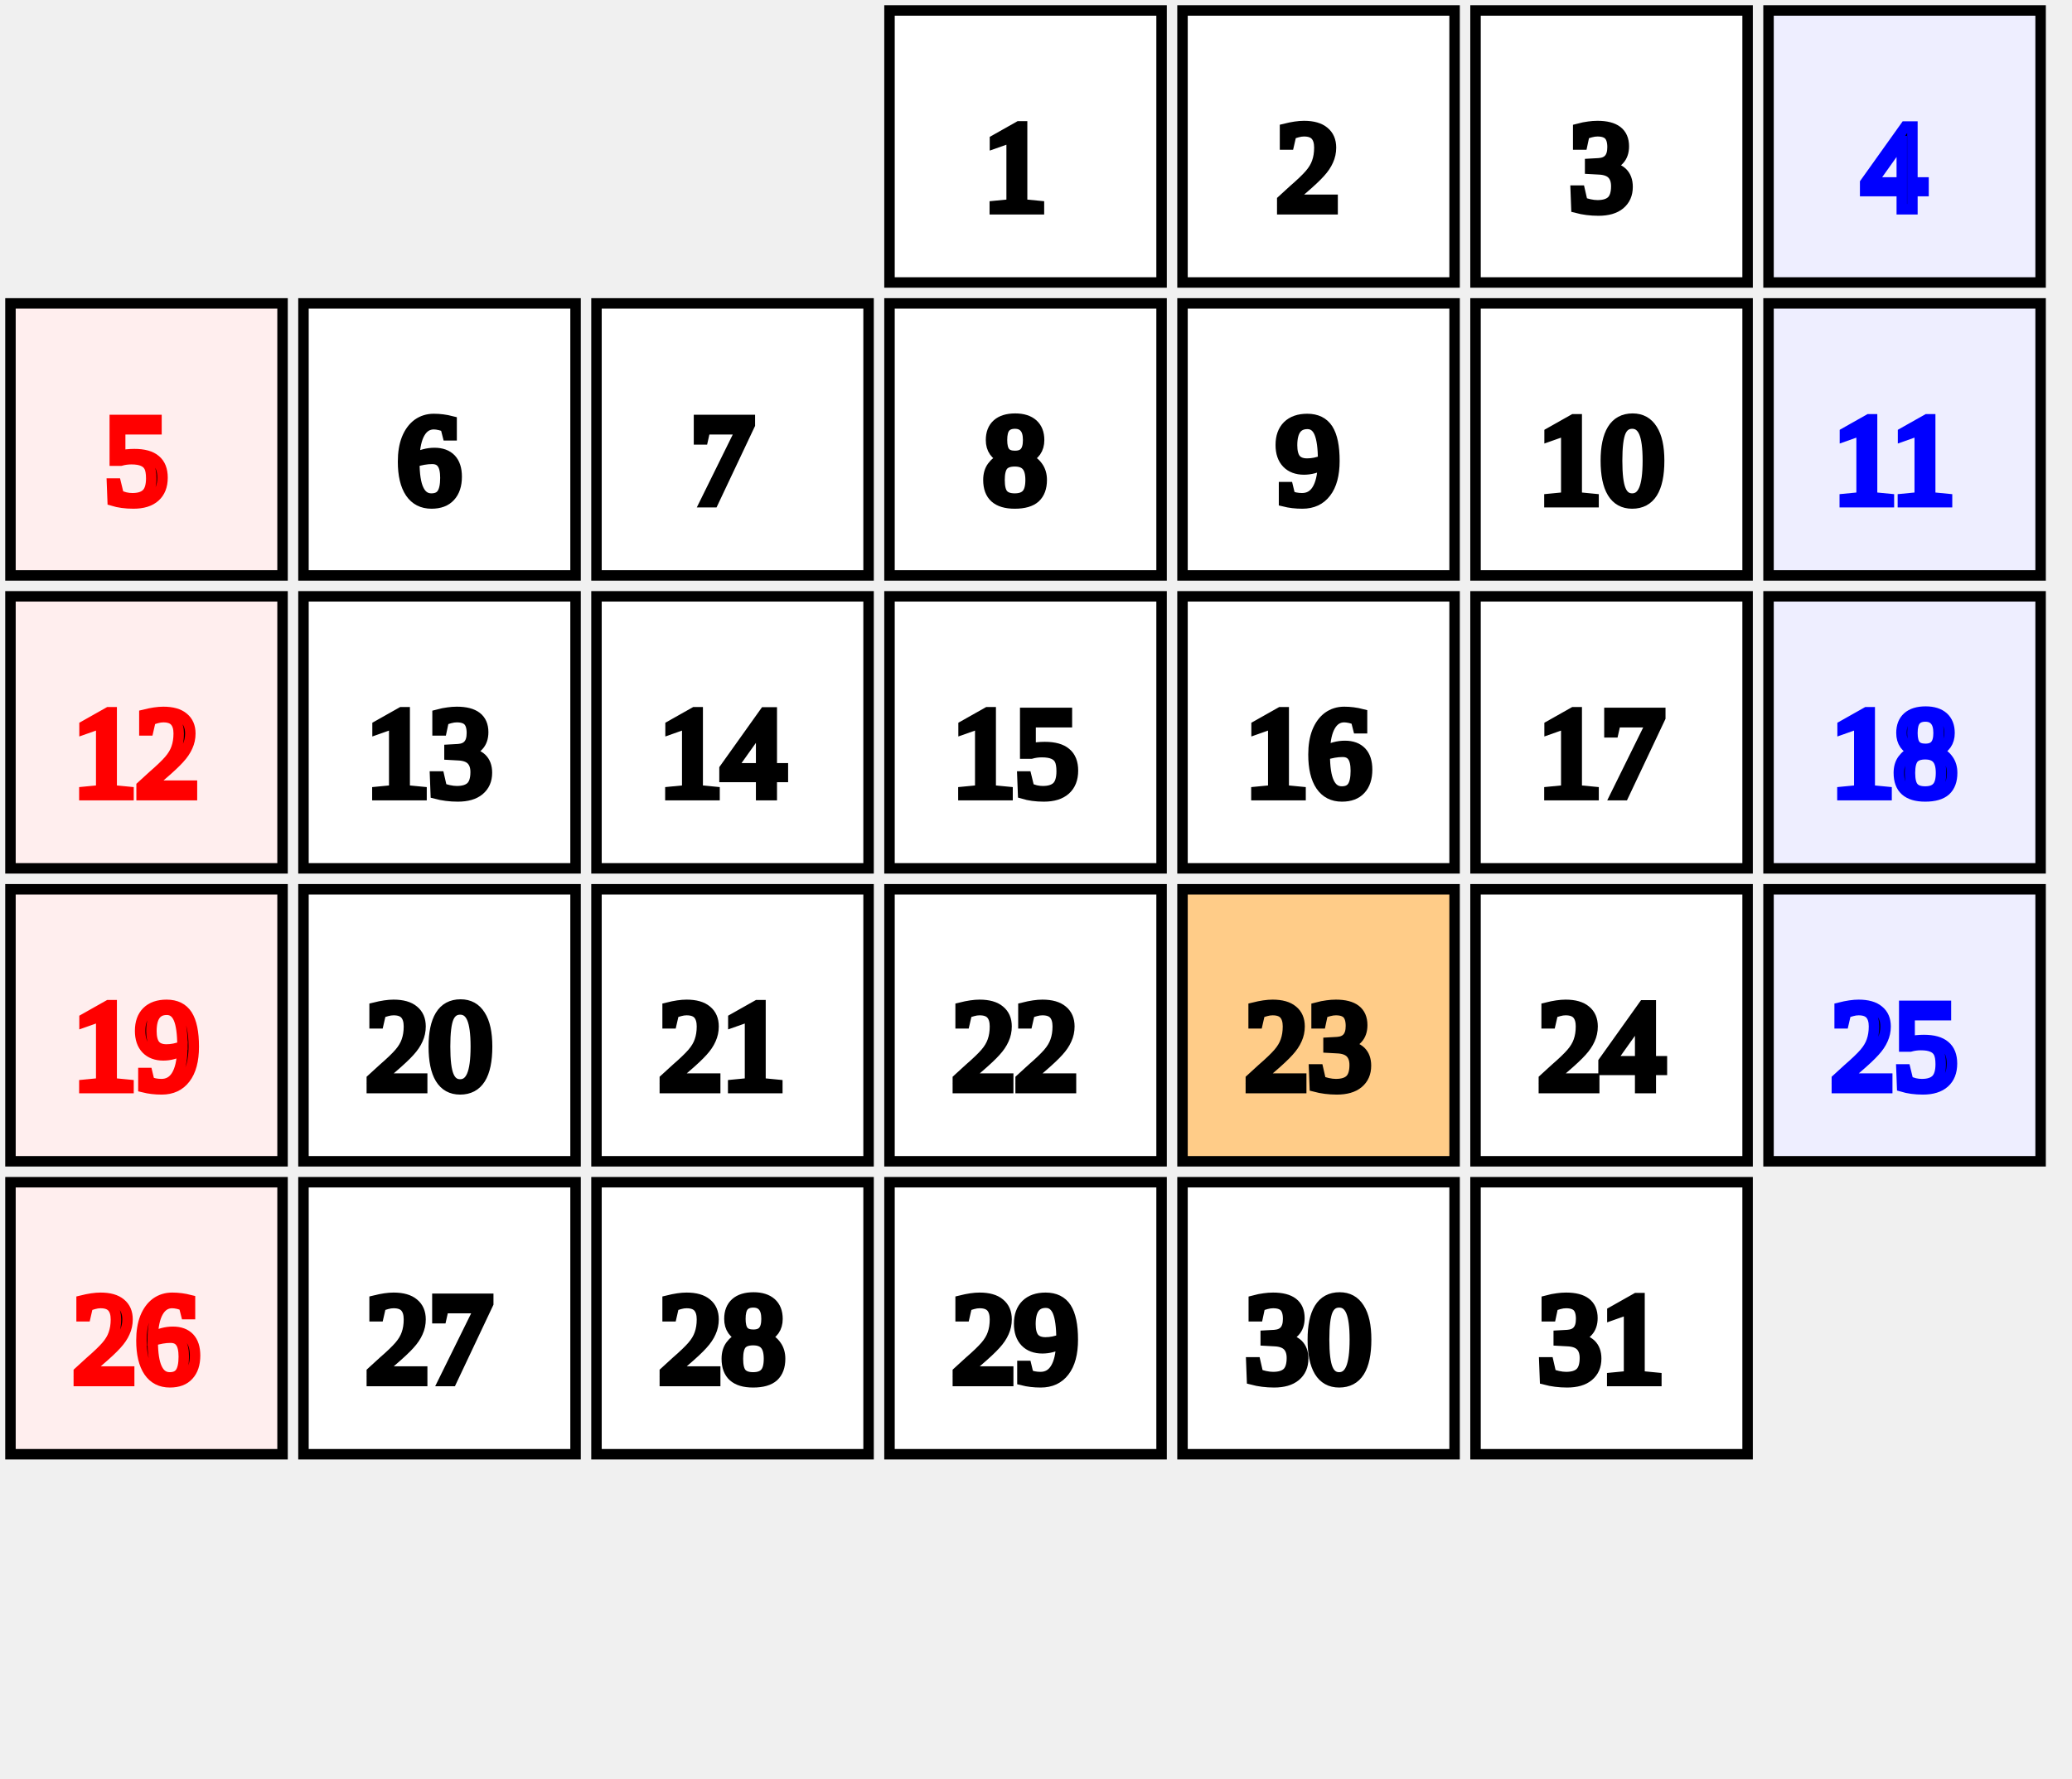
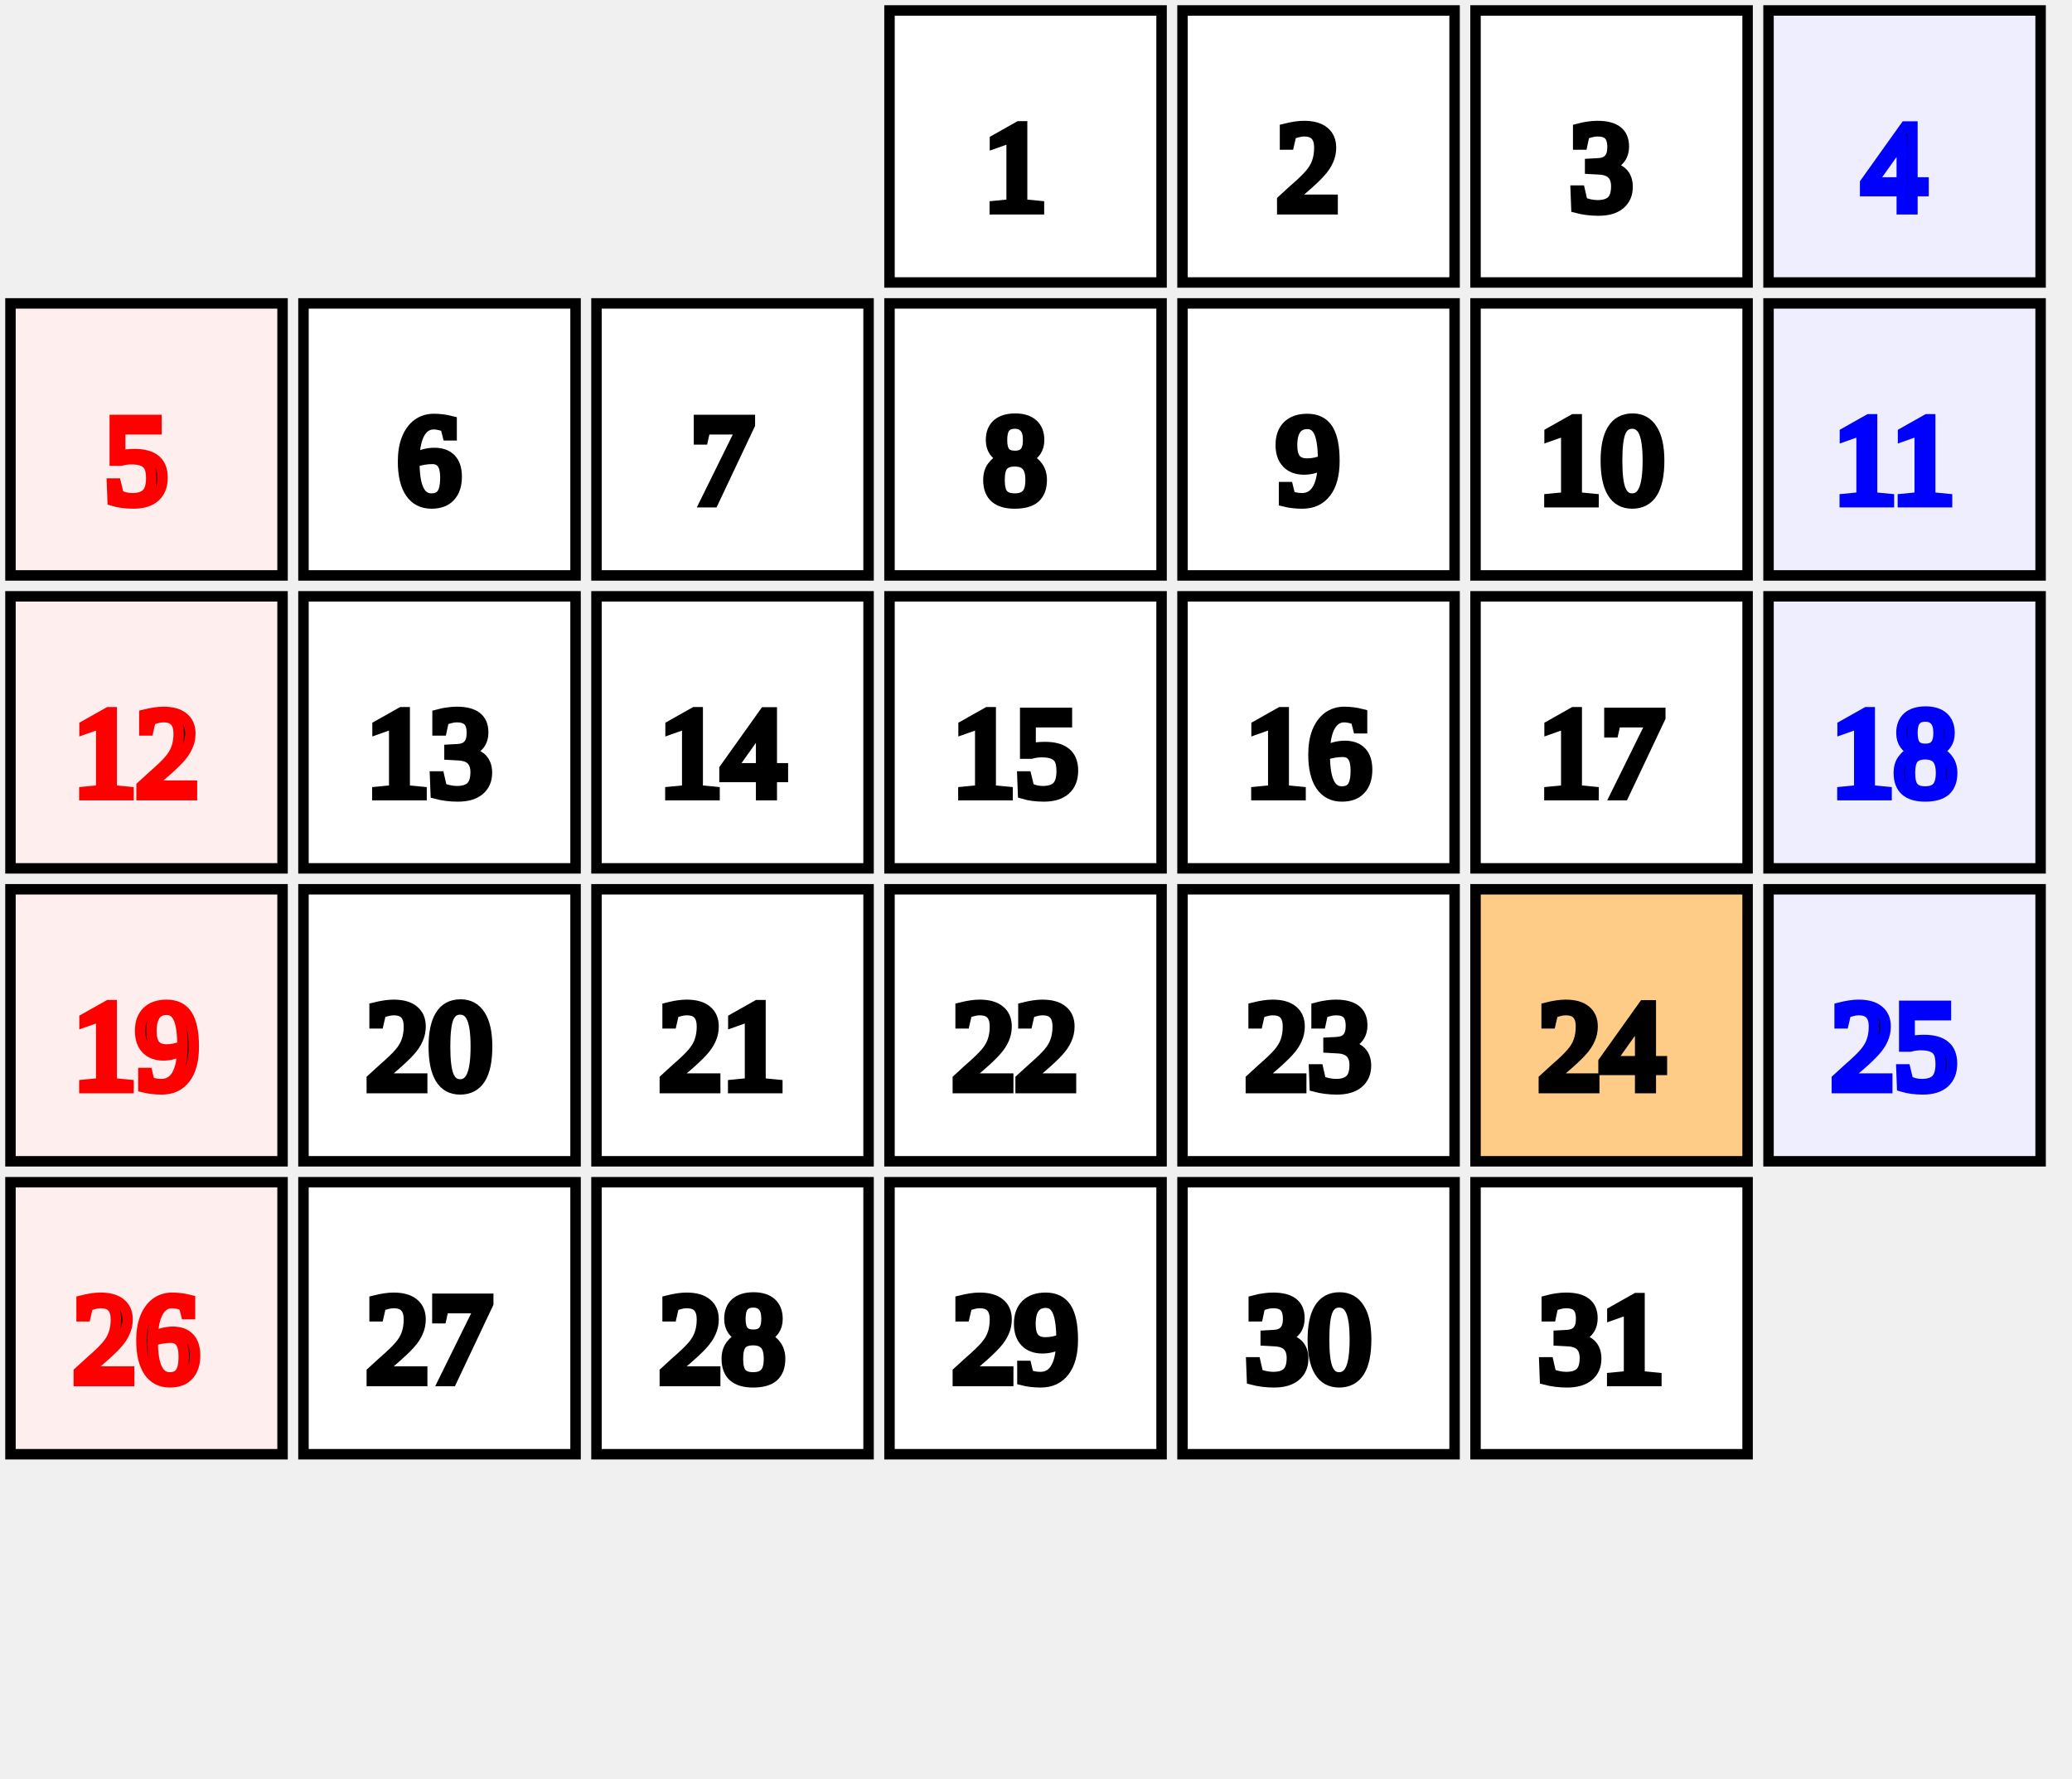
<svg xmlns="http://www.w3.org/2000/svg" id="erd-canvas" width="198px" height="170px">
  <rect x="85px" y="1px" width="26px" height="26px" stroke="#000" stroke-width="1px" fill="#fff" />
  <text x="97px" y="20px" stroke="#000" text-anchor="middle">1</text>
  <rect x="113px" y="1px" width="26px" height="26px" stroke="#000" stroke-width="1px" fill="#fff" />
  <text x="125px" y="20px" stroke="#000" text-anchor="middle">2</text>
  <rect x="141px" y="1px" width="26px" height="26px" stroke="#000" stroke-width="1px" fill="#fff" />
  <text x="153px" y="20px" stroke="#000" text-anchor="middle">3</text>
  <rect x="169px" y="1px" width="26px" height="26px" stroke="#000" stroke-width="1px" fill="#eef" />
  <text x="181px" y="20px" stroke="#00f" text-anchor="middle">4</text>
  <rect x="1px" y="29px" width="26px" height="26px" stroke="#000" stroke-width="1px" fill="#fee" />
  <text x="13px" y="48px" stroke="#f00" text-anchor="middle">5</text>
  <rect x="29px" y="29px" width="26px" height="26px" stroke="#000" stroke-width="1px" fill="#fff" />
  <text x="41px" y="48px" stroke="#000" text-anchor="middle">6</text>
  <rect x="57px" y="29px" width="26px" height="26px" stroke="#000" stroke-width="1px" fill="#fff" />
  <text x="69px" y="48px" stroke="#000" text-anchor="middle">7</text>
  <rect x="85px" y="29px" width="26px" height="26px" stroke="#000" stroke-width="1px" fill="#fff" />
  <text x="97px" y="48px" stroke="#000" text-anchor="middle">8</text>
  <rect x="113px" y="29px" width="26px" height="26px" stroke="#000" stroke-width="1px" fill="#fff" />
  <text x="125px" y="48px" stroke="#000" text-anchor="middle">9</text>
  <rect x="141px" y="29px" width="26px" height="26px" stroke="#000" stroke-width="1px" fill="#fff" />
  <text x="153px" y="48px" stroke="#000" text-anchor="middle">10</text>
  <rect x="169px" y="29px" width="26px" height="26px" stroke="#000" stroke-width="1px" fill="#eef" />
  <text x="181px" y="48px" stroke="#00f" text-anchor="middle">11</text>
  <rect x="1px" y="57px" width="26px" height="26px" stroke="#000" stroke-width="1px" fill="#fee" />
  <text x="13px" y="76px" stroke="#f00" text-anchor="middle">12</text>
  <rect x="29px" y="57px" width="26px" height="26px" stroke="#000" stroke-width="1px" fill="#fff" />
  <text x="41px" y="76px" stroke="#000" text-anchor="middle">13</text>
  <rect x="57px" y="57px" width="26px" height="26px" stroke="#000" stroke-width="1px" fill="#fff" />
  <text x="69px" y="76px" stroke="#000" text-anchor="middle">14</text>
  <rect x="85px" y="57px" width="26px" height="26px" stroke="#000" stroke-width="1px" fill="#fff" />
  <text x="97px" y="76px" stroke="#000" text-anchor="middle">15</text>
  <rect x="113px" y="57px" width="26px" height="26px" stroke="#000" stroke-width="1px" fill="#fff" />
  <text x="125px" y="76px" stroke="#000" text-anchor="middle">16</text>
  <rect x="141px" y="57px" width="26px" height="26px" stroke="#000" stroke-width="1px" fill="#fff" />
  <text x="153px" y="76px" stroke="#000" text-anchor="middle">17</text>
  <rect x="169px" y="57px" width="26px" height="26px" stroke="#000" stroke-width="1px" fill="#eef" />
  <text x="181px" y="76px" stroke="#00f" text-anchor="middle">18</text>
  <rect x="1px" y="85px" width="26px" height="26px" stroke="#000" stroke-width="1px" fill="#fee" />
  <text x="13px" y="104px" stroke="#f00" text-anchor="middle">19</text>
  <rect x="29px" y="85px" width="26px" height="26px" stroke="#000" stroke-width="1px" fill="#fff" />
  <text x="41px" y="104px" stroke="#000" text-anchor="middle">20</text>
  <rect x="57px" y="85px" width="26px" height="26px" stroke="#000" stroke-width="1px" fill="#fff" />
  <text x="69px" y="104px" stroke="#000" text-anchor="middle">21</text>
  <rect x="85px" y="85px" width="26px" height="26px" stroke="#000" stroke-width="1px" fill="#fff" />
  <text x="97px" y="104px" stroke="#000" text-anchor="middle">22</text>
-   <rect x="113px" y="85px" width="26px" height="26px" stroke="#000" stroke-width="1px" fill="#fc8" />
+   <rect x="113px" y="85px" width="26px" height="26px" stroke="#000" stroke-width="1px" fill="#fff" />
  <text x="125px" y="104px" stroke="#000" text-anchor="middle">23</text>
-   <rect x="141px" y="85px" width="26px" height="26px" stroke="#000" stroke-width="1px" fill="#fff" />
+   <rect x="141px" y="85px" width="26px" height="26px" stroke="#000" stroke-width="1px" fill="#fc8" />
  <text x="153px" y="104px" stroke="#000" text-anchor="middle">24</text>
  <rect x="169px" y="85px" width="26px" height="26px" stroke="#000" stroke-width="1px" fill="#eef" />
  <text x="181px" y="104px" stroke="#00f" text-anchor="middle">25</text>
  <rect x="1px" y="113px" width="26px" height="26px" stroke="#000" stroke-width="1px" fill="#fee" />
  <text x="13px" y="132px" stroke="#f00" text-anchor="middle">26</text>
  <rect x="29px" y="113px" width="26px" height="26px" stroke="#000" stroke-width="1px" fill="#fff" />
  <text x="41px" y="132px" stroke="#000" text-anchor="middle">27</text>
  <rect x="57px" y="113px" width="26px" height="26px" stroke="#000" stroke-width="1px" fill="#fff" />
  <text x="69px" y="132px" stroke="#000" text-anchor="middle">28</text>
  <rect x="85px" y="113px" width="26px" height="26px" stroke="#000" stroke-width="1px" fill="#fff" />
  <text x="97px" y="132px" stroke="#000" text-anchor="middle">29</text>
  <rect x="113px" y="113px" width="26px" height="26px" stroke="#000" stroke-width="1px" fill="#fff" />
  <text x="125px" y="132px" stroke="#000" text-anchor="middle">30</text>
  <rect x="141px" y="113px" width="26px" height="26px" stroke="#000" stroke-width="1px" fill="#fff" />
  <text x="153px" y="132px" stroke="#000" text-anchor="middle">31</text>
</svg>
